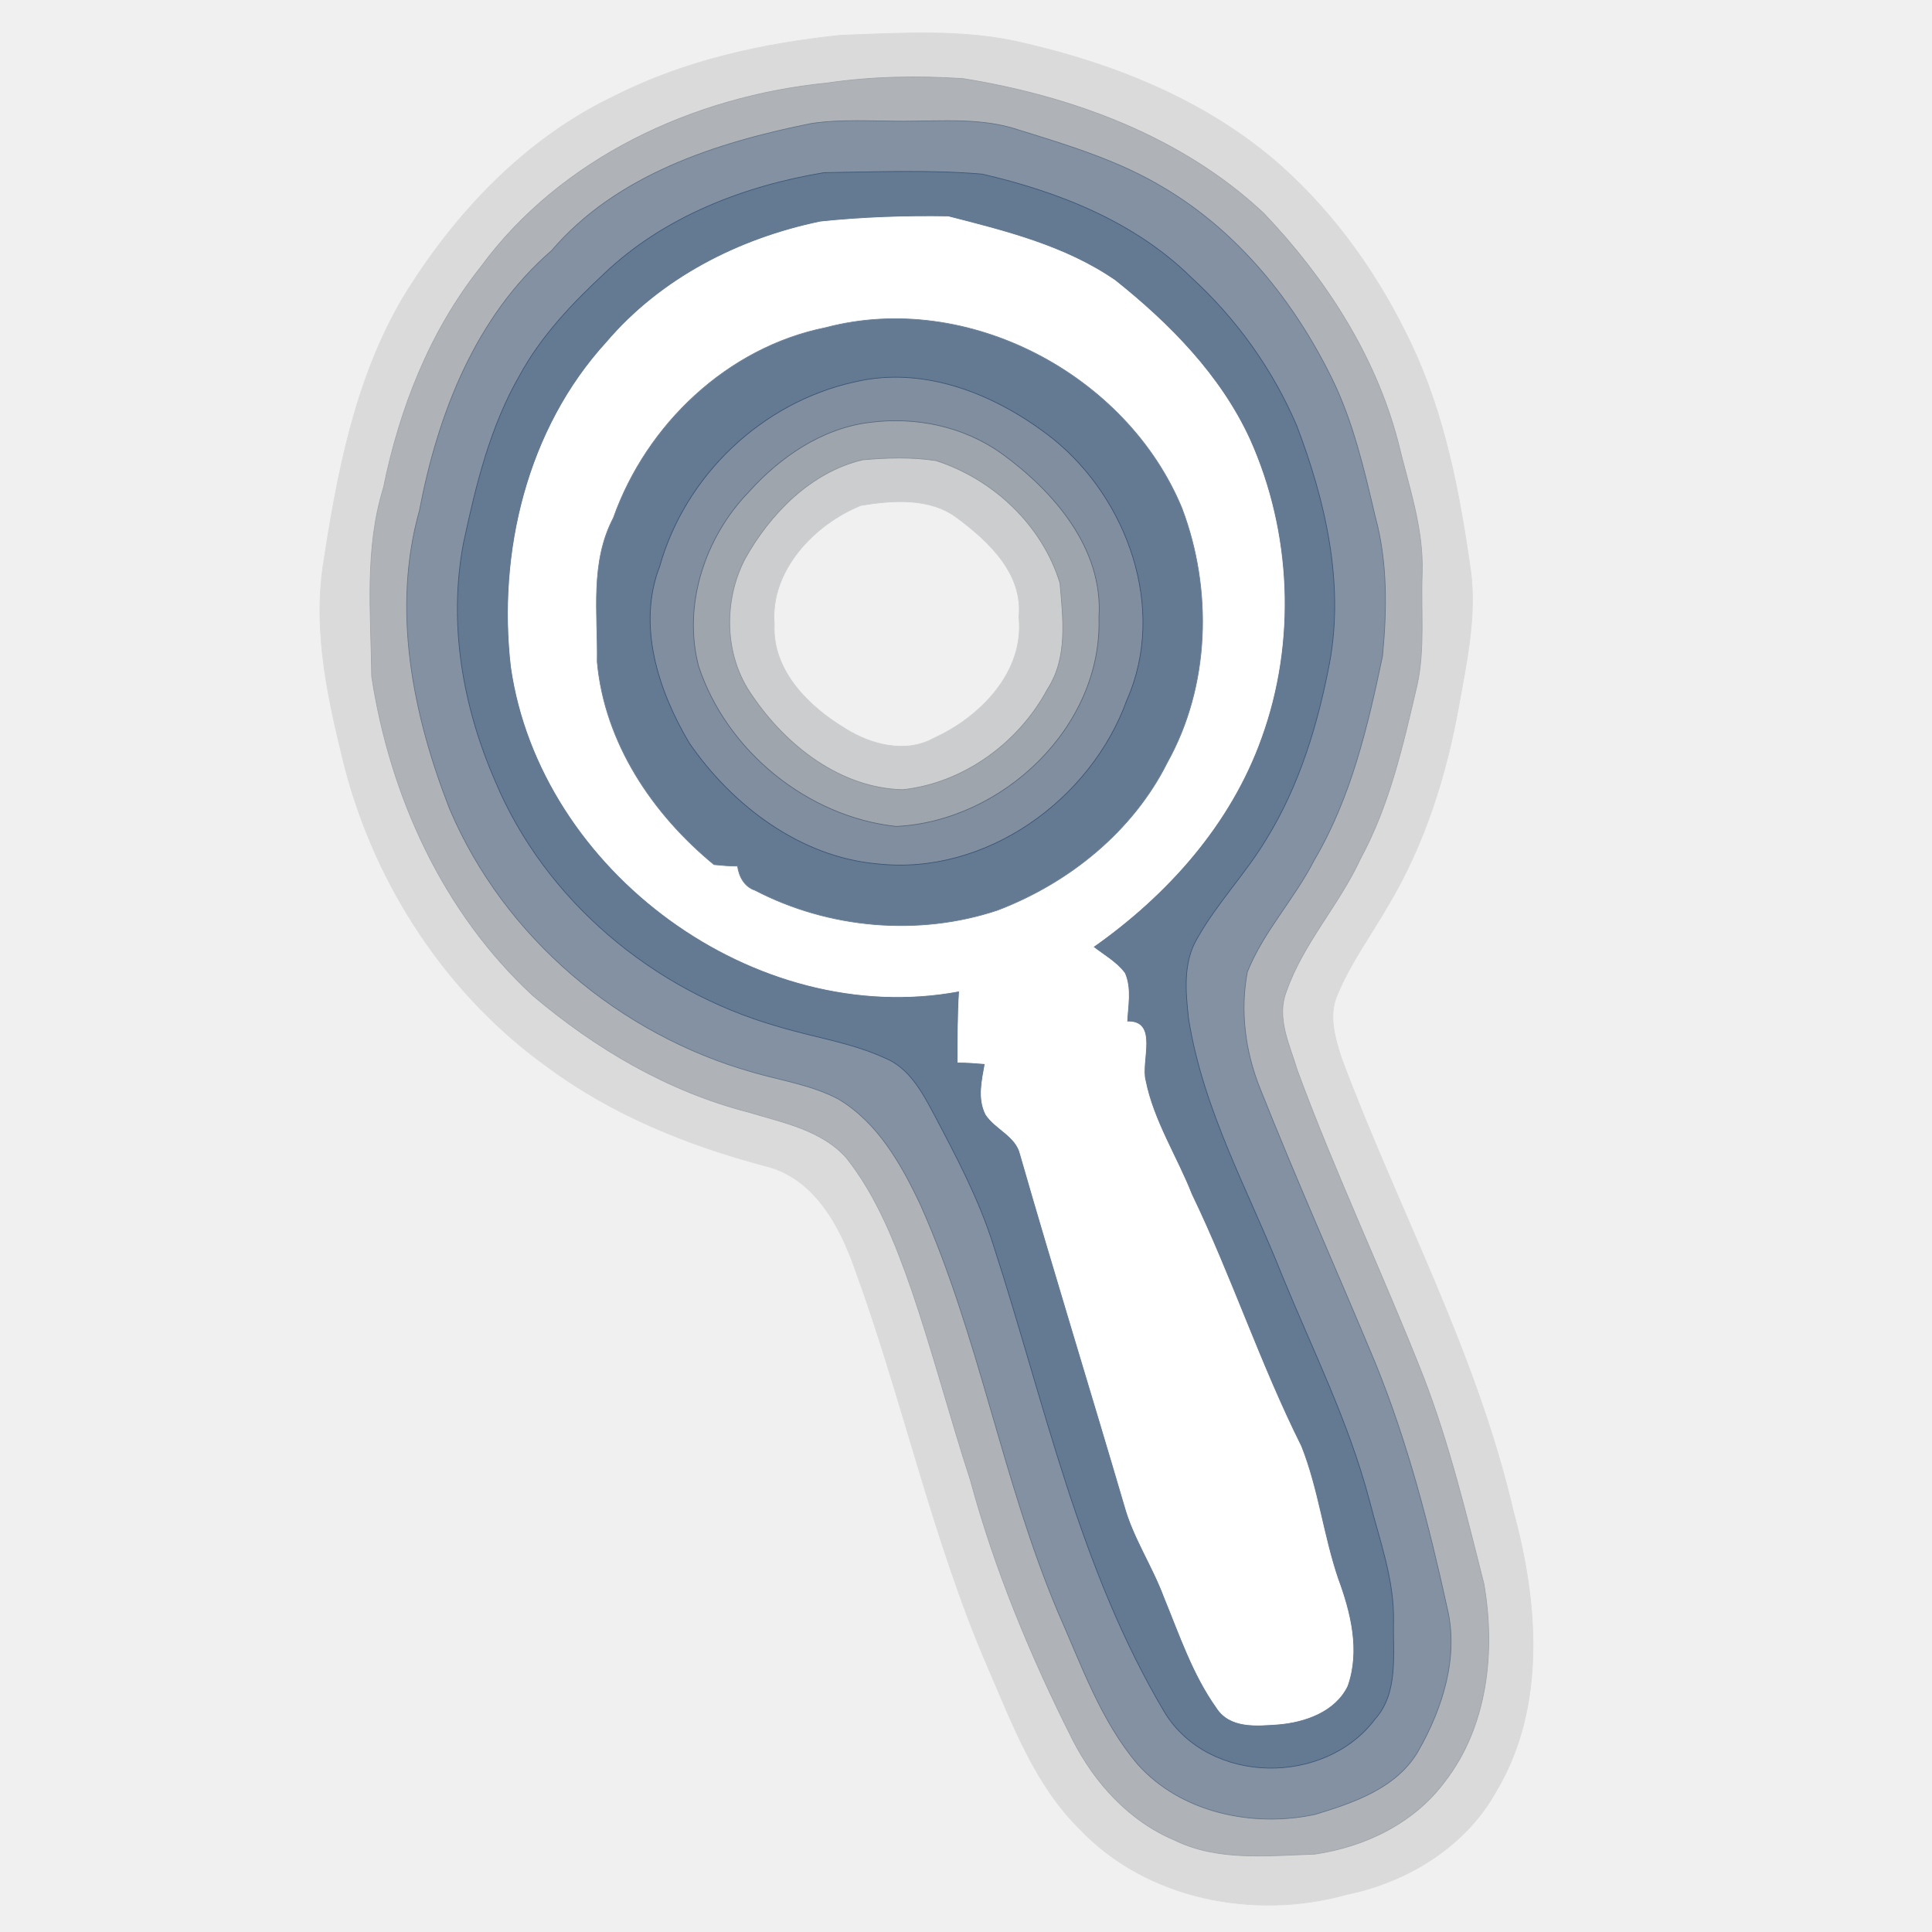
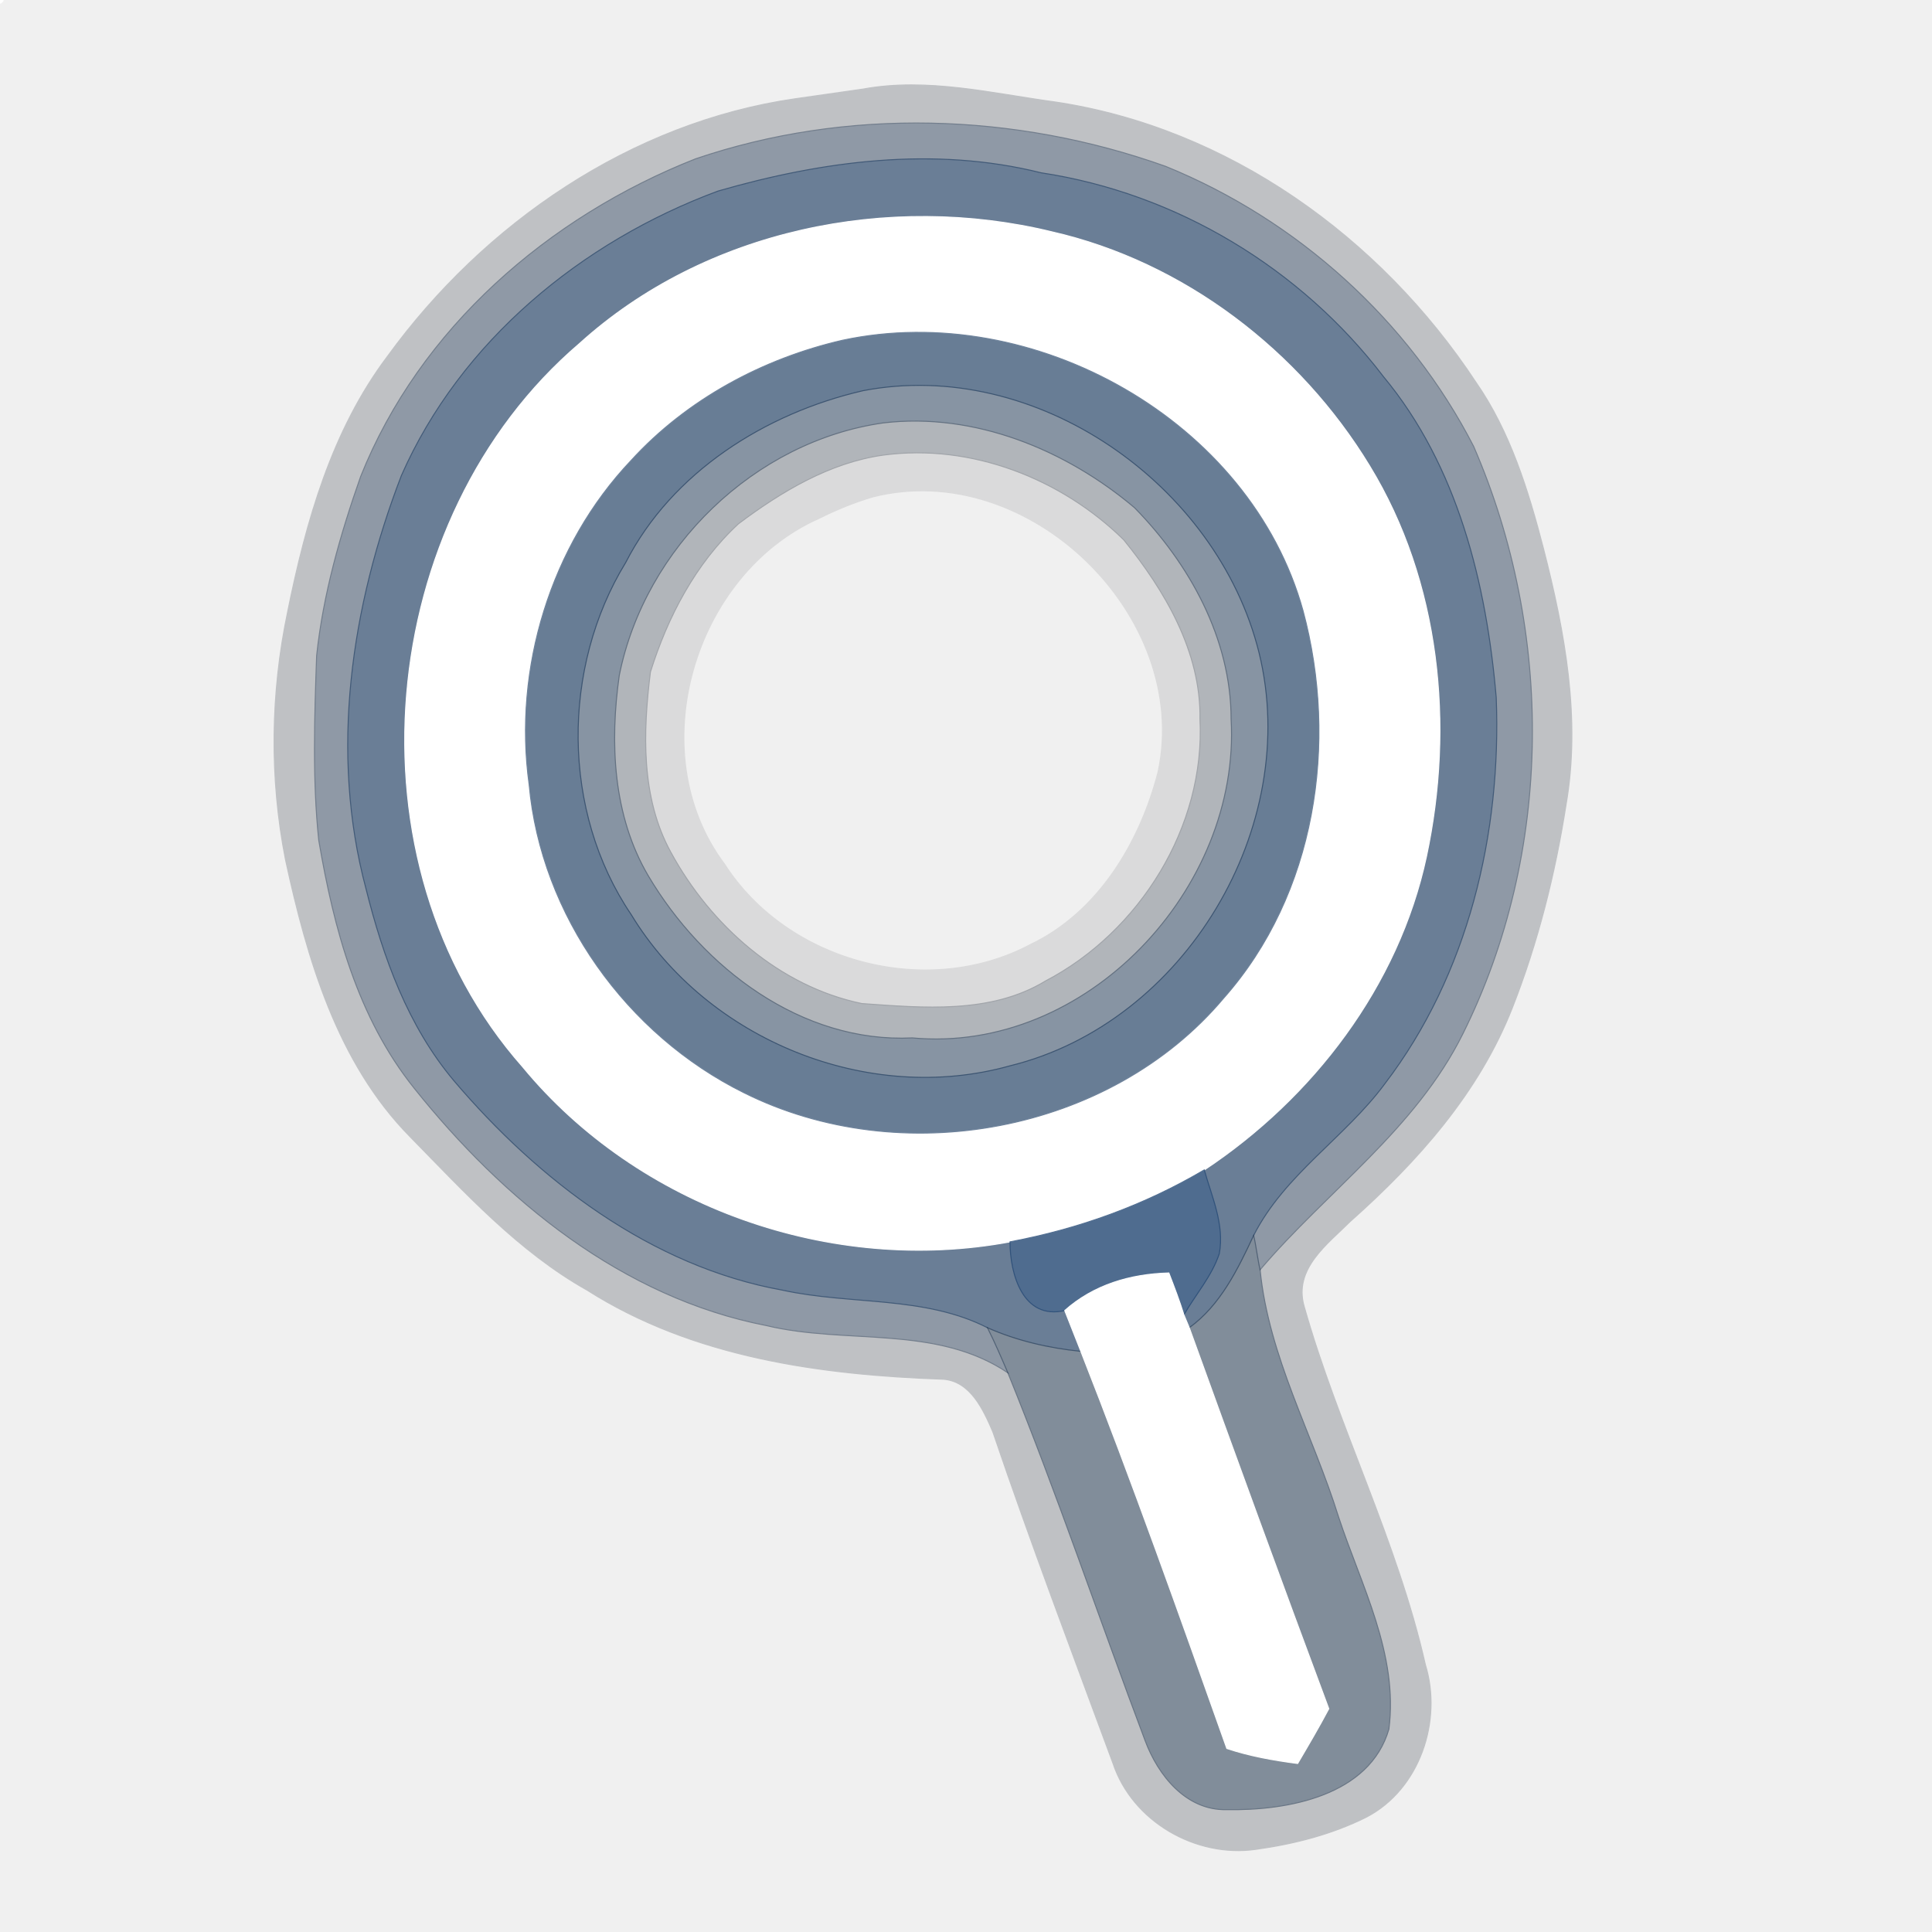
- <svg xmlns="http://www.w3.org/2000/svg" width="263pt" height="263pt" viewBox="0 0 263 263" version="1.1">
-   <path fill="#01050a" stroke="#01050a" stroke-width="0.094" opacity="0.09" d=" M 114.4 4.8 C 122.8 4.5 131.3 3.9 139.5 5.9 C 152.1 8.8 164.6 13.9 174.4 22.6 C 181.9 29.3 187.8 37.7 192.1 46.8 C 196.7 56.5 198.7 67.1 200.2 77.7 C 201.0 83.8 199.7 89.9 198.6 96.0 C 196.9 105.5 194.0 114.8 189.0 123.2 C 186.7 127.2 183.9 131.0 182.1 135.3 C 180.8 138.1 181.7 141.2 182.6 144.0 C 190.3 164.6 201.0 184.1 206.0 205.7 C 209.4 218.1 210.5 232.4 203.7 243.8 C 199.5 251.4 191.6 256.2 183.3 257.9 C 170.8 261.4 156.1 258.6 147.0 249.0 C 140.8 242.9 137.8 234.6 134.4 226.8 C 126.9 209.4 122.9 190.6 116.4 172.8 C 114.3 166.8 110.8 160.3 104.1 158.7 C 93.6 155.9 83.4 151.8 74.6 145.3 C 60.9 135.5 51.1 120.6 46.9 104.3 C 44.7 95.4 42.6 86.2 44.0 76.9 C 45.9 64.4 48.3 51.7 54.8 40.6 C 61.8 29.1 71.5 18.8 83.8 13.0 C 93.3 8.2 103.9 5.9 114.4 4.8 M 112.6 11.3 C 94.4 13.1 76.3 21.5 65.4 36.4 C 58.5 45.1 54.4 55.6 52.2 66.4 C 49.6 74.8 50.5 83.5 50.6 92.1 C 53.1 108.4 60.3 124.2 72.5 135.5 C 81.1 142.8 91.0 148.6 101.9 151.4 C 106.5 152.8 111.8 153.8 115.2 157.6 C 119.4 162.9 121.9 169.3 124.1 175.6 C 127.0 184.1 129.3 192.9 132.1 201.5 C 135.4 213.7 140.3 225.5 146.0 236.8 C 149.0 242.7 153.7 247.9 159.9 250.5 C 165.8 253.4 172.6 252.6 179.0 252.4 C 185.8 251.4 192.5 248.2 196.7 242.5 C 202.5 235.0 203.6 224.8 202.0 215.6 C 199.6 206.1 197.3 196.6 193.8 187.5 C 188.3 173.5 181.8 159.8 176.6 145.7 C 175.6 142.3 173.7 138.6 175.1 135.0 C 177.4 128.4 182.3 123.2 185.2 116.9 C 189.2 109.5 191.0 101.4 192.9 93.3 C 194.0 88.3 193.4 83.1 193.6 78.0 C 193.8 71.8 191.7 66.0 190.3 60.1 C 187.2 48.3 180.4 37.8 172.0 29.0 C 160.9 18.6 146.0 13.1 131.1 10.7 C 124.9 10.3 118.7 10.4 112.6 11.3 Z" />
-   <path fill="#061628" stroke="#061628" stroke-width="0.094" opacity="0.28" d=" M 112.6 11.3 C 118.7 10.4 124.9 10.3 131.1 10.7 C 146.0 13.1 160.9 18.6 172.0 29.0 C 180.4 37.8 187.2 48.3 190.3 60.1 C 191.7 66.0 193.8 71.8 193.6 78.0 C 193.4 83.1 194.0 88.3 192.9 93.3 C 191.0 101.4 189.2 109.5 185.2 116.9 C 182.3 123.2 177.4 128.4 175.1 135.0 C 173.7 138.6 175.6 142.3 176.6 145.7 C 181.8 159.8 188.3 173.5 193.8 187.5 C 197.3 196.6 199.6 206.1 202.0 215.6 C 203.6 224.8 202.5 235.0 196.7 242.5 C 192.5 248.2 185.8 251.4 179.0 252.4 C 172.6 252.6 165.8 253.4 159.9 250.5 C 153.7 247.9 149.0 242.7 146.0 236.8 C 140.3 225.5 135.4 213.7 132.1 201.5 C 129.3 192.9 127.0 184.1 124.1 175.6 C 121.9 169.3 119.4 162.9 115.2 157.6 C 111.8 153.8 106.5 152.8 101.9 151.4 C 91.0 148.6 81.1 142.8 72.5 135.5 C 60.3 124.2 53.1 108.4 50.6 92.1 C 50.5 83.5 49.6 74.8 52.2 66.4 C 54.4 55.6 58.5 45.1 65.4 36.4 C 76.3 21.5 94.4 13.1 112.6 11.3 M 110.5 16.8 C 97.5 19.4 83.9 23.8 75.1 34.1 C 64.7 43.1 59.6 56.4 57.1 69.5 C 53.3 83.0 56.2 97.3 61.2 110.1 C 68.6 127.6 84.4 140.9 102.6 146.0 C 106.4 147.1 110.5 147.7 114.1 149.6 C 119.5 152.8 122.7 158.5 125.3 164.0 C 133.3 181.9 136.4 201.4 144.0 219.4 C 147.2 226.6 149.8 234.2 154.9 240.2 C 160.8 246.8 170.6 248.8 179.0 247.0 C 184.3 245.4 190.2 243.4 193.1 238.3 C 196.4 232.5 198.6 225.5 197.0 218.9 C 194.5 207.5 191.6 196.3 187.2 185.5 C 182.0 173.0 176.5 160.7 171.5 148.1 C 169.5 143.1 168.8 137.6 169.8 132.3 C 172.0 126.8 176.2 122.4 178.9 117.1 C 183.9 108.6 186.2 98.9 188.2 89.3 C 188.8 83.0 188.9 76.5 187.2 70.3 C 185.7 63.9 184.2 57.4 181.3 51.5 C 176.2 41.1 168.6 31.6 158.5 25.6 C 152.4 21.9 145.5 19.8 138.7 17.7 C 133.7 16.0 128.3 16.5 123.0 16.5 C 118.8 16.5 114.6 16.2 110.5 16.8 Z" />
-   <path fill="#0c294d" stroke="#0c294d" stroke-width="0.094" opacity="0.48" d=" M 110.5 16.8 C 114.6 16.2 118.8 16.5 123.0 16.5 C 128.3 16.5 133.7 16.0 138.7 17.7 C 145.5 19.8 152.4 21.9 158.5 25.6 C 168.6 31.6 176.2 41.1 181.3 51.5 C 184.2 57.4 185.7 63.9 187.2 70.3 C 188.9 76.5 188.8 83.0 188.2 89.3 C 186.2 98.9 183.9 108.6 178.9 117.1 C 176.2 122.4 172.0 126.8 169.8 132.3 C 168.8 137.6 169.5 143.1 171.5 148.1 C 176.5 160.7 182.0 173.0 187.2 185.5 C 191.6 196.3 194.5 207.5 197.0 218.9 C 198.6 225.5 196.4 232.5 193.1 238.3 C 190.2 243.4 184.3 245.4 179.0 247.0 C 170.6 248.8 160.8 246.8 154.9 240.2 C 149.8 234.2 147.2 226.6 144.0 219.4 C 136.4 201.4 133.3 181.9 125.3 164.0 C 122.7 158.5 119.5 152.8 114.1 149.6 C 110.5 147.7 106.4 147.1 102.6 146.0 C 84.4 140.9 68.6 127.6 61.2 110.1 C 56.2 97.3 53.3 83.0 57.1 69.5 C 59.6 56.4 64.7 43.1 75.1 34.1 C 83.9 23.8 97.5 19.4 110.5 16.8 M 112.2 23.5 C 101.3 25.3 90.4 29.5 82.3 37.2 C 77.9 41.3 73.7 45.7 70.8 51.0 C 66.7 58.1 64.8 66.0 63.1 73.9 C 61.0 84.9 63.0 96.2 67.4 106.3 C 74.2 122.6 89.0 134.9 105.8 139.7 C 110.7 141.2 115.8 141.9 120.4 144.0 C 123.7 145.3 125.5 148.6 127.1 151.6 C 130.1 157.3 133.2 163.1 135.2 169.4 C 142.2 190.9 146.9 213.6 158.6 233.2 C 164.7 243.0 180.4 243.1 187.2 234.0 C 190.4 230.4 189.6 225.2 189.7 220.7 C 189.8 215.0 187.8 209.7 186.4 204.2 C 183.6 193.6 178.7 183.8 174.6 173.8 C 170.0 162.2 163.8 151.2 161.8 138.7 C 161.4 135.1 161.0 131.0 163.0 127.7 C 165.7 122.9 169.6 118.9 172.4 114.2 C 176.9 106.9 179.4 98.6 181.0 90.2 C 183.0 79.3 180.4 68.1 176.5 57.9 C 173.2 50.2 168.3 43.4 162.2 37.8 C 154.5 30.2 144.1 26.1 133.7 23.7 C 126.6 23.1 119.4 23.4 112.2 23.5 Z" />
-   <path fill="#0e3059" stroke="#0e3059" stroke-width="0.094" opacity="0.62" d=" M 112.2 23.5 C 119.4 23.4 126.6 23.1 133.7 23.7 C 144.1 26.1 154.5 30.2 162.2 37.8 C 168.3 43.4 173.2 50.2 176.5 57.9 C 180.4 68.1 183.0 79.3 181.0 90.2 C 179.4 98.6 176.9 106.9 172.4 114.2 C 169.6 118.9 165.7 122.9 163.0 127.7 C 161.0 131.0 161.4 135.1 161.8 138.7 C 163.8 151.2 170.0 162.2 174.6 173.8 C 178.7 183.8 183.6 193.6 186.4 204.2 C 187.8 209.7 189.8 215.0 189.7 220.7 C 189.6 225.2 190.4 230.4 187.2 234.0 C 180.4 243.1 164.7 243.0 158.6 233.2 C 146.9 213.6 142.2 190.9 135.2 169.4 C 133.2 163.1 130.1 157.3 127.1 151.6 C 125.5 148.6 123.7 145.3 120.4 144.0 C 115.8 141.9 110.7 141.2 105.8 139.7 C 89.0 134.9 74.2 122.6 67.4 106.3 C 63.0 96.2 61.0 84.9 63.1 73.9 C 64.8 66.0 66.7 58.1 70.8 51.0 C 73.7 45.7 77.9 41.3 82.3 37.2 C 90.4 29.5 101.3 25.3 112.2 23.5 M 82.6 46.6 C 71.8 58.4 67.8 75.2 69.6 90.8 C 73.6 118.6 102.9 140.1 130.6 134.9 C 130.4 138.1 130.4 141.3 130.4 144.6 C 131.6 144.6 132.9 144.7 134.1 144.8 C 133.7 147.1 133.1 149.5 134.2 151.7 C 135.5 153.7 138.3 154.6 138.9 157.1 C 143.5 173.1 148.4 188.9 153.1 204.9 C 154.3 209.3 156.9 213.1 158.5 217.4 C 160.6 222.5 162.4 227.9 165.6 232.4 C 167.4 235.3 171.1 234.9 174.0 234.7 C 177.6 234.4 181.7 233.0 183.4 229.5 C 185.1 224.7 183.8 219.5 182.1 214.9 C 180.1 209.0 179.4 202.7 177.1 196.9 C 171.5 185.7 167.6 173.8 162.2 162.6 C 160.2 157.5 157.0 152.6 155.9 147.1 C 155.2 144.5 157.7 138.9 153.4 139.1 C 153.5 136.9 154.0 134.6 153.1 132.5 C 152.0 131.0 150.2 130.0 148.8 128.9 C 158.9 121.8 167.5 112.2 171.7 100.4 C 176.4 87.4 175.8 72.5 170.1 59.8 C 166.1 51.1 159.2 44.1 151.8 38.2 C 145.0 33.5 136.9 31.5 129.1 29.5 C 123.3 29.4 117.4 29.6 111.7 30.2 C 100.6 32.5 90.0 37.9 82.6 46.6 Z" />
-   <path fill="#ffffff" stroke="#ffffff" stroke-width="0.094" opacity="1.00" d=" M 82.6 46.6 C 90.0 37.9 100.6 32.5 111.7 30.2 C 117.4 29.6 123.3 29.4 129.1 29.5 C 136.9 31.5 145.0 33.5 151.8 38.2 C 159.2 44.1 166.1 51.1 170.1 59.8 C 175.8 72.5 176.4 87.4 171.7 100.4 C 167.5 112.2 158.9 121.8 148.8 128.9 C 150.2 130.0 152.0 131.0 153.1 132.5 C 154.0 134.6 153.5 136.9 153.4 139.1 C 157.7 138.9 155.2 144.5 155.9 147.1 C 157.0 152.6 160.2 157.5 162.2 162.6 C 167.6 173.8 171.5 185.7 177.1 196.9 C 179.4 202.7 180.1 209.0 182.1 214.9 C 183.8 219.5 185.1 224.7 183.4 229.5 C 181.7 233.0 177.6 234.4 174.0 234.7 C 171.1 234.9 167.4 235.3 165.6 232.4 C 162.4 227.9 160.6 222.5 158.5 217.4 C 156.9 213.1 154.3 209.3 153.1 204.9 C 148.4 188.9 143.5 173.1 138.9 157.1 C 138.3 154.6 135.5 153.7 134.2 151.7 C 133.1 149.5 133.7 147.1 134.1 144.8 C 132.9 144.7 131.6 144.6 130.4 144.6 C 130.4 141.3 130.4 138.1 130.6 134.9 C 102.9 140.1 73.6 118.6 69.6 90.8 C 67.8 75.2 71.8 58.4 82.6 46.6 M 112.4 44.6 C 99.0 47.3 88.0 57.8 83.5 70.5 C 80.3 76.6 81.4 83.5 81.3 90.1 C 82.3 101.1 88.8 110.8 97.2 117.7 C 98.3 117.8 99.3 117.9 100.4 117.9 C 100.6 119.3 101.3 120.7 102.8 121.2 C 112.8 126.4 125.0 127.5 135.8 123.9 C 145.5 120.2 154.2 113.2 158.9 103.8 C 164.7 93.4 165.1 80.3 160.9 69.2 C 153.4 51.0 131.7 39.5 112.4 44.6 Z" />
-   <path fill="#0e3059" stroke="#0e3059" stroke-width="0.094" opacity="0.62" d=" M 112.4 44.6 C 131.7 39.5 153.4 51.0 160.9 69.2 C 165.1 80.3 164.7 93.4 158.9 103.8 C 154.2 113.2 145.5 120.2 135.8 123.9 C 125.0 127.5 112.8 126.4 102.8 121.2 C 101.3 120.7 100.6 119.3 100.4 117.9 C 99.3 117.9 98.3 117.8 97.2 117.7 C 88.8 110.8 82.3 101.1 81.3 90.1 C 81.4 83.5 80.3 76.6 83.5 70.5 C 88.0 57.8 99.0 47.3 112.4 44.6 M 116.3 52.0 C 103.7 54.8 93.3 64.7 89.8 77.1 C 86.7 85.1 89.6 94.0 93.8 101.1 C 99.7 109.7 109.0 116.7 119.5 117.6 C 134.2 119.2 148.5 108.9 153.4 95.3 C 158.9 82.9 153.5 67.9 143.3 59.7 C 135.8 53.8 126.0 49.7 116.3 52.0 Z" />
-   <path fill="#0c294d" stroke="#0c294d" stroke-width="0.094" opacity="0.49" d=" M 116.3 52.0 C 126.0 49.7 135.8 53.8 143.3 59.7 C 153.5 67.9 158.9 82.9 153.4 95.3 C 148.5 108.9 134.2 119.2 119.5 117.6 C 109.0 116.7 99.7 109.7 93.8 101.1 C 89.6 94.0 86.7 85.1 89.8 77.1 C 93.3 64.7 103.7 54.8 116.3 52.0 M 118.4 57.5 C 111.9 58.3 106.2 62.2 101.9 67.0 C 96.0 73.1 92.9 82.3 95.1 90.7 C 98.9 102.2 109.9 111.2 122.0 112.5 C 136.4 111.8 150.1 99.0 149.6 84.0 C 150.2 74.7 143.5 66.9 136.3 61.7 C 131.1 58.0 124.6 56.7 118.4 57.5 Z" />
-   <path fill="#081b32" stroke="#081b32" stroke-width="0.094" opacity="0.35" d=" M 118.4 57.5 C 124.6 56.7 131.1 58.0 136.3 61.7 C 143.5 66.9 150.2 74.7 149.6 84.0 C 150.1 99.0 136.4 111.8 122.0 112.5 C 109.9 111.2 98.9 102.2 95.1 90.7 C 92.9 82.3 96.0 73.1 101.9 67.0 C 106.2 62.2 111.9 58.3 118.4 57.5 M 117.4 62.6 C 110.3 64.3 104.8 70.0 101.4 76.1 C 98.4 81.9 98.6 89.4 102.4 94.7 C 107.0 101.5 114.4 107.3 122.9 107.5 C 131.2 106.6 138.7 101.1 142.6 93.8 C 145.4 89.5 144.7 84.2 144.3 79.4 C 141.9 71.5 135.2 65.2 127.4 62.7 C 124.1 62.2 120.7 62.3 117.4 62.6 Z" />
-   <path fill="#020911" stroke="#020911" stroke-width="0.094" opacity="0.15" d=" M 117.4 62.6 C 120.7 62.3 124.1 62.2 127.4 62.7 C 135.2 65.2 141.9 71.5 144.3 79.4 C 144.7 84.2 145.4 89.5 142.6 93.8 C 138.7 101.1 131.2 106.6 122.9 107.5 C 114.4 107.3 107.0 101.5 102.4 94.7 C 98.6 89.4 98.4 81.9 101.4 76.1 C 104.8 70.0 110.3 64.3 117.4 62.6 M 117.2 68.8 C 110.8 71.4 104.8 77.7 105.4 85.0 C 105.1 91.3 110.1 96.2 115.1 99.2 C 118.6 101.4 123.3 102.6 127.1 100.5 C 133.5 97.6 139.5 91.4 138.7 84.0 C 139.3 78.1 134.6 73.7 130.3 70.5 C 126.6 67.7 121.5 68.1 117.2 68.8 Z" />
+ <svg xmlns="http://www.w3.org/2000/svg" width="180pt" height="180pt" viewBox="0 0 180 180" version="1.1">
+   <path fill="#ffffff" stroke="#ffffff" stroke-width="0.094" opacity="1.00" d=" M 0.0 0.0 L 0.3 0.0 C 0.3 0.1 0.1 0.3 0.0 0.3 L 0.0 0.0 Z" />
+   <path fill="#040f1c" stroke="#040f1c" stroke-width="0.094" opacity="0.21" d=" M 80.4 8.3 C 86.4 7.2 92.4 8.7 98.3 9.5 C 114.4 11.9 128.6 22.1 137.5 35.6 C 140.7 40.2 142.4 45.7 143.8 51.1 C 145.8 58.9 147.3 67.0 145.9 75.0 C 144.9 81.4 143.3 87.8 140.9 93.9 C 137.8 101.8 132.1 108.2 125.8 113.8 C 123.7 115.9 120.5 118.2 121.5 121.7 C 124.7 133.0 130.2 143.6 132.8 155.1 C 134.4 160.3 132.3 166.7 127.3 169.3 C 124.1 170.9 120.6 171.8 117.0 172.3 C 111.4 173.1 105.5 169.7 103.7 164.3 C 99.9 154.0 96.0 143.7 92.5 133.4 C 91.6 131.3 90.4 128.7 87.9 128.5 C 76.5 128.1 64.6 126.5 54.7 120.2 C 48.3 116.6 43.3 111.1 38.2 105.9 C 31.4 99.0 28.6 89.3 26.6 80.1 C 25.1 72.5 25.2 64.6 26.8 57.0 C 28.5 48.6 30.9 40.1 36.1 33.2 C 45.1 20.8 58.8 11.4 74.1 9.2 C 76.2 8.9 78.3 8.6 80.4 8.3 M 64.8 14.8 C 51.1 20.2 39.1 30.6 33.6 44.4 C 31.7 49.8 30.1 55.4 29.5 61.1 C 29.3 66.8 29.1 72.6 29.7 78.3 C 31.1 86.5 33.3 94.8 38.6 101.4 C 46.9 111.8 58.0 120.9 71.4 123.5 C 78.9 125.3 87.2 123.4 93.9 127.9 C 98.5 139.2 102.4 150.8 106.7 162.2 C 107.9 165.4 110.5 168.7 114.3 168.6 C 120.0 168.7 127.6 167.3 129.4 161.1 C 130.3 154.1 126.8 147.7 124.7 141.3 C 122.3 133.6 118.2 126.4 117.4 118.3 C 123.6 111.0 131.9 105.2 136.3 96.3 C 144.7 79.4 144.8 58.9 137.3 41.6 C 131.3 29.9 120.9 20.5 108.6 15.5 C 94.6 10.5 78.9 10.0 64.8 14.8 Z" />
+   <path fill="#0a2240" stroke="#0a2240" stroke-width="0.094" opacity="0.42" d=" M 64.8 14.8 C 78.9 10.0 94.6 10.5 108.6 15.5 C 120.9 20.5 131.3 29.9 137.3 41.6 C 144.8 58.9 144.7 79.4 136.3 96.3 C 131.9 105.2 123.6 111.0 117.4 118.3 C 117.2 117.5 117.0 115.9 116.8 115.1 C 119.7 109.4 125.3 106.0 129.0 101.0 C 136.8 90.8 139.9 77.6 139.4 65.0 C 138.5 54.4 135.8 43.4 128.9 35.1 C 121.2 25.0 109.6 18.0 97.0 16.1 C 87.0 13.6 76.6 15.0 66.9 17.8 C 54.2 22.5 42.9 31.8 37.4 44.3 C 32.7 56.5 30.7 70.1 34.1 82.8 C 35.7 89.2 38.0 95.6 42.3 100.7 C 50.2 110.0 60.7 118.0 72.9 120.2 C 79.3 121.6 86.1 120.7 92.0 123.7 C 92.7 125.1 93.3 126.5 93.9 127.9 C 87.2 123.4 78.9 125.3 71.4 123.5 C 58.0 120.9 46.9 111.8 38.6 101.4 C 33.3 94.8 31.1 86.5 29.7 78.3 C 29.1 72.6 29.3 66.8 29.5 61.1 C 30.1 55.4 31.7 49.8 33.6 44.4 C 39.1 30.6 51.1 20.2 64.8 14.8 Z" />
+   <path fill="#0e3058" stroke="#0e3058" stroke-width="0.094" opacity="0.59" d=" M 66.9 17.8 C 76.6 15.0 87.0 13.6 97.0 16.1 C 109.6 18.0 121.2 25.0 128.9 35.1 C 135.8 43.4 138.5 54.4 139.4 65.0 C 139.9 77.6 136.8 90.8 129.0 101.0 C 125.3 106.0 119.7 109.4 116.8 115.1 C 115.3 118.3 113.7 121.6 110.8 123.7 L 110.3 122.5 C 111.4 120.6 112.9 118.9 113.6 116.8 C 114.1 114.1 112.9 111.5 112.2 109.0 C 122.3 102.3 130.3 91.9 132.9 79.8 C 135.5 67.6 134.2 54.2 127.6 43.4 C 121.1 32.7 110.3 24.4 98.0 21.6 C 82.8 17.9 65.7 21.4 54.0 32.0 C 34.9 48.3 31.9 80.4 48.7 99.4 C 59.5 112.5 77.5 118.8 94.1 115.7 C 94.1 118.7 95.3 123.0 99.2 122.1 C 99.7 123.4 100.2 124.6 100.7 125.9 C 97.7 125.6 94.7 124.9 92.0 123.7 C 86.1 120.7 79.3 121.6 72.9 120.2 C 60.7 118.0 50.2 110.0 42.3 100.7 C 38.0 95.6 35.7 89.2 34.1 82.8 C 30.7 70.1 32.7 56.5 37.4 44.3 C 42.9 31.8 54.2 22.5 66.9 17.8 Z" />
+   <path fill="#ffffff" stroke="#ffffff" stroke-width="0.094" opacity="1.00" d=" M 54.0 32.0 C 65.7 21.4 82.8 17.9 98.0 21.6 C 110.3 24.4 121.1 32.7 127.6 43.4 C 134.2 54.2 135.5 67.6 132.9 79.8 C 130.3 91.9 122.3 102.3 112.2 109.0 C 106.6 112.3 100.5 114.5 94.1 115.7 C 77.5 118.8 59.5 112.5 48.7 99.4 C 31.9 80.4 34.9 48.3 54.0 32.0 M 78.5 31.7 C 71.1 33.4 64.0 37.2 58.8 42.9 C 51.3 50.8 47.8 62.3 49.3 73.1 C 50.4 85.3 58.4 96.4 69.3 101.8 C 83.9 109.1 103.4 105.6 114.0 93.0 C 122.6 83.3 124.7 69.2 121.4 56.9 C 116.5 39.2 96.3 27.9 78.5 31.7 Z" />
+   <path fill="#0e3059" stroke="#0e3059" stroke-width="0.094" opacity="0.60" d=" M 78.5 31.7 C 96.3 27.9 116.5 39.2 121.4 56.9 C 124.7 69.2 122.6 83.3 114.0 93.0 C 103.4 105.6 83.9 109.1 69.3 101.8 C 58.4 96.4 50.4 85.3 49.3 73.1 C 47.8 62.3 51.3 50.8 58.8 42.9 C 64.0 37.2 71.1 33.4 78.5 31.7 M 80.4 36.4 C 71.3 38.5 62.6 44.0 58.3 52.4 C 52.3 62.2 52.3 75.6 58.8 85.2 C 65.9 96.9 80.9 103.0 94.1 99.3 C 110.4 95.3 121.3 77.0 117.3 60.8 C 113.4 45.1 96.5 33.3 80.4 36.4 Z" />
+   <path fill="#0b2748" stroke="#0b2748" stroke-width="0.094" opacity="0.46" d=" M 80.4 36.4 C 96.5 33.3 113.4 45.1 117.3 60.8 C 121.3 77.0 110.4 95.3 94.1 99.3 C 80.9 103.0 65.9 96.9 58.8 85.2 C 52.3 75.6 52.3 62.2 58.3 52.4 C 62.6 44.0 71.3 38.5 80.4 36.4 M 82.3 39.4 C 70.3 41.1 60.1 51.0 57.7 62.9 C 56.8 69.2 57.1 76.0 60.4 81.6 C 65.5 90.2 74.7 97.2 85.0 96.7 C 101.2 98.2 115.6 82.8 114.7 67.0 C 114.7 59.5 110.8 52.5 105.7 47.3 C 99.3 41.9 90.8 38.4 82.3 39.4 Z" />
+   <path fill="#061527" stroke="#061527" stroke-width="0.094" opacity="0.27" d=" M 82.3 39.4 C 90.8 38.4 99.3 41.9 105.7 47.3 C 110.8 52.5 114.7 59.5 114.7 67.0 C 115.6 82.8 101.2 98.2 85.0 96.7 C 74.7 97.2 65.5 90.2 60.4 81.6 C 57.1 76.0 56.8 69.2 57.7 62.9 C 60.1 51.0 70.3 41.1 82.3 39.4 M 82.3 42.4 C 77.3 43.1 72.8 45.8 68.8 48.8 C 64.8 52.5 62.2 57.5 60.6 62.6 C 59.9 68.2 59.7 74.3 62.5 79.4 C 66.2 86.2 72.6 91.9 80.3 93.5 C 86.0 93.9 92.3 94.5 97.4 91.4 C 106.2 86.8 112.3 77.0 111.8 67.0 C 111.9 60.7 108.5 55.0 104.7 50.3 C 98.9 44.6 90.5 41.3 82.3 42.4 Z" />
+   <path fill="#010408" stroke="#010408" stroke-width="0.094" opacity="0.09" d=" M 82.3 42.4 C 90.5 41.3 98.9 44.6 104.7 50.3 C 108.5 55.0 111.9 60.7 111.8 67.0 C 112.3 77.0 106.2 86.8 97.4 91.4 C 92.3 94.5 86.0 93.9 80.3 93.5 C 72.6 91.9 66.2 86.2 62.5 79.4 C 59.7 74.3 59.9 68.2 60.6 62.6 C 62.2 57.5 64.8 52.5 68.8 48.8 C 72.8 45.8 77.3 43.1 82.3 42.4 M 81.3 46.3 C 79.6 46.8 77.9 47.5 76.3 48.3 C 64.6 53.5 59.7 70.1 67.5 80.5 C 73.4 89.7 86.4 93.1 96.0 88.0 C 102.3 85.0 106.2 78.5 107.9 71.9 C 111.0 57.4 95.8 42.6 81.3 46.3 Z" />
+   <path fill="#214673" stroke="#214673" stroke-width="0.094" opacity="0.78" d=" M 94.1 115.7 C 100.5 114.5 106.6 112.3 112.2 109.0 C 112.9 111.5 114.1 114.1 113.6 116.8 C 112.9 118.9 111.4 120.6 110.3 122.5 C 109.9 121.2 109.4 119.9 108.9 118.6 C 105.3 118.7 101.9 119.7 99.2 122.1 C 95.3 123.0 94.1 118.7 94.1 115.7 Z" />
+   <path fill="#1b314b" stroke="#1b314b" stroke-width="0.094" opacity="0.52" d=" M 110.8 123.7 C 113.7 121.6 115.3 118.3 116.8 115.1 C 117.0 115.9 117.2 117.5 117.4 118.3 C 118.2 126.4 122.3 133.6 124.7 141.3 C 126.8 147.7 130.3 154.1 129.4 161.1 C 127.6 167.3 120.0 168.7 114.3 168.6 C 110.5 168.7 107.9 165.4 106.7 162.2 C 102.4 150.8 98.5 139.2 93.9 127.9 C 93.3 126.5 92.7 125.1 92.0 123.7 C 94.7 124.9 97.7 125.6 100.7 125.9 C 105.5 138.1 109.9 150.5 114.3 162.9 C 116.4 163.6 118.6 164.0 120.9 164.3 C 121.9 162.6 122.9 160.9 123.8 159.2 C 119.4 147.4 115.1 135.6 110.8 123.7 Z" />
+   <path fill="#ffffff" stroke="#ffffff" stroke-width="0.094" opacity="1.00" d=" M 99.2 122.1 C 101.9 119.7 105.3 118.7 108.9 118.6 C 109.4 119.9 109.9 121.2 110.3 122.5 L 110.8 123.7 C 115.1 135.6 119.4 147.4 123.8 159.2 C 122.9 160.9 121.9 162.6 120.9 164.3 C 118.6 164.0 116.4 163.6 114.3 162.9 C 109.9 150.5 105.5 138.1 100.7 125.9 C 100.2 124.6 99.7 123.4 99.2 122.1 Z" />
</svg>
